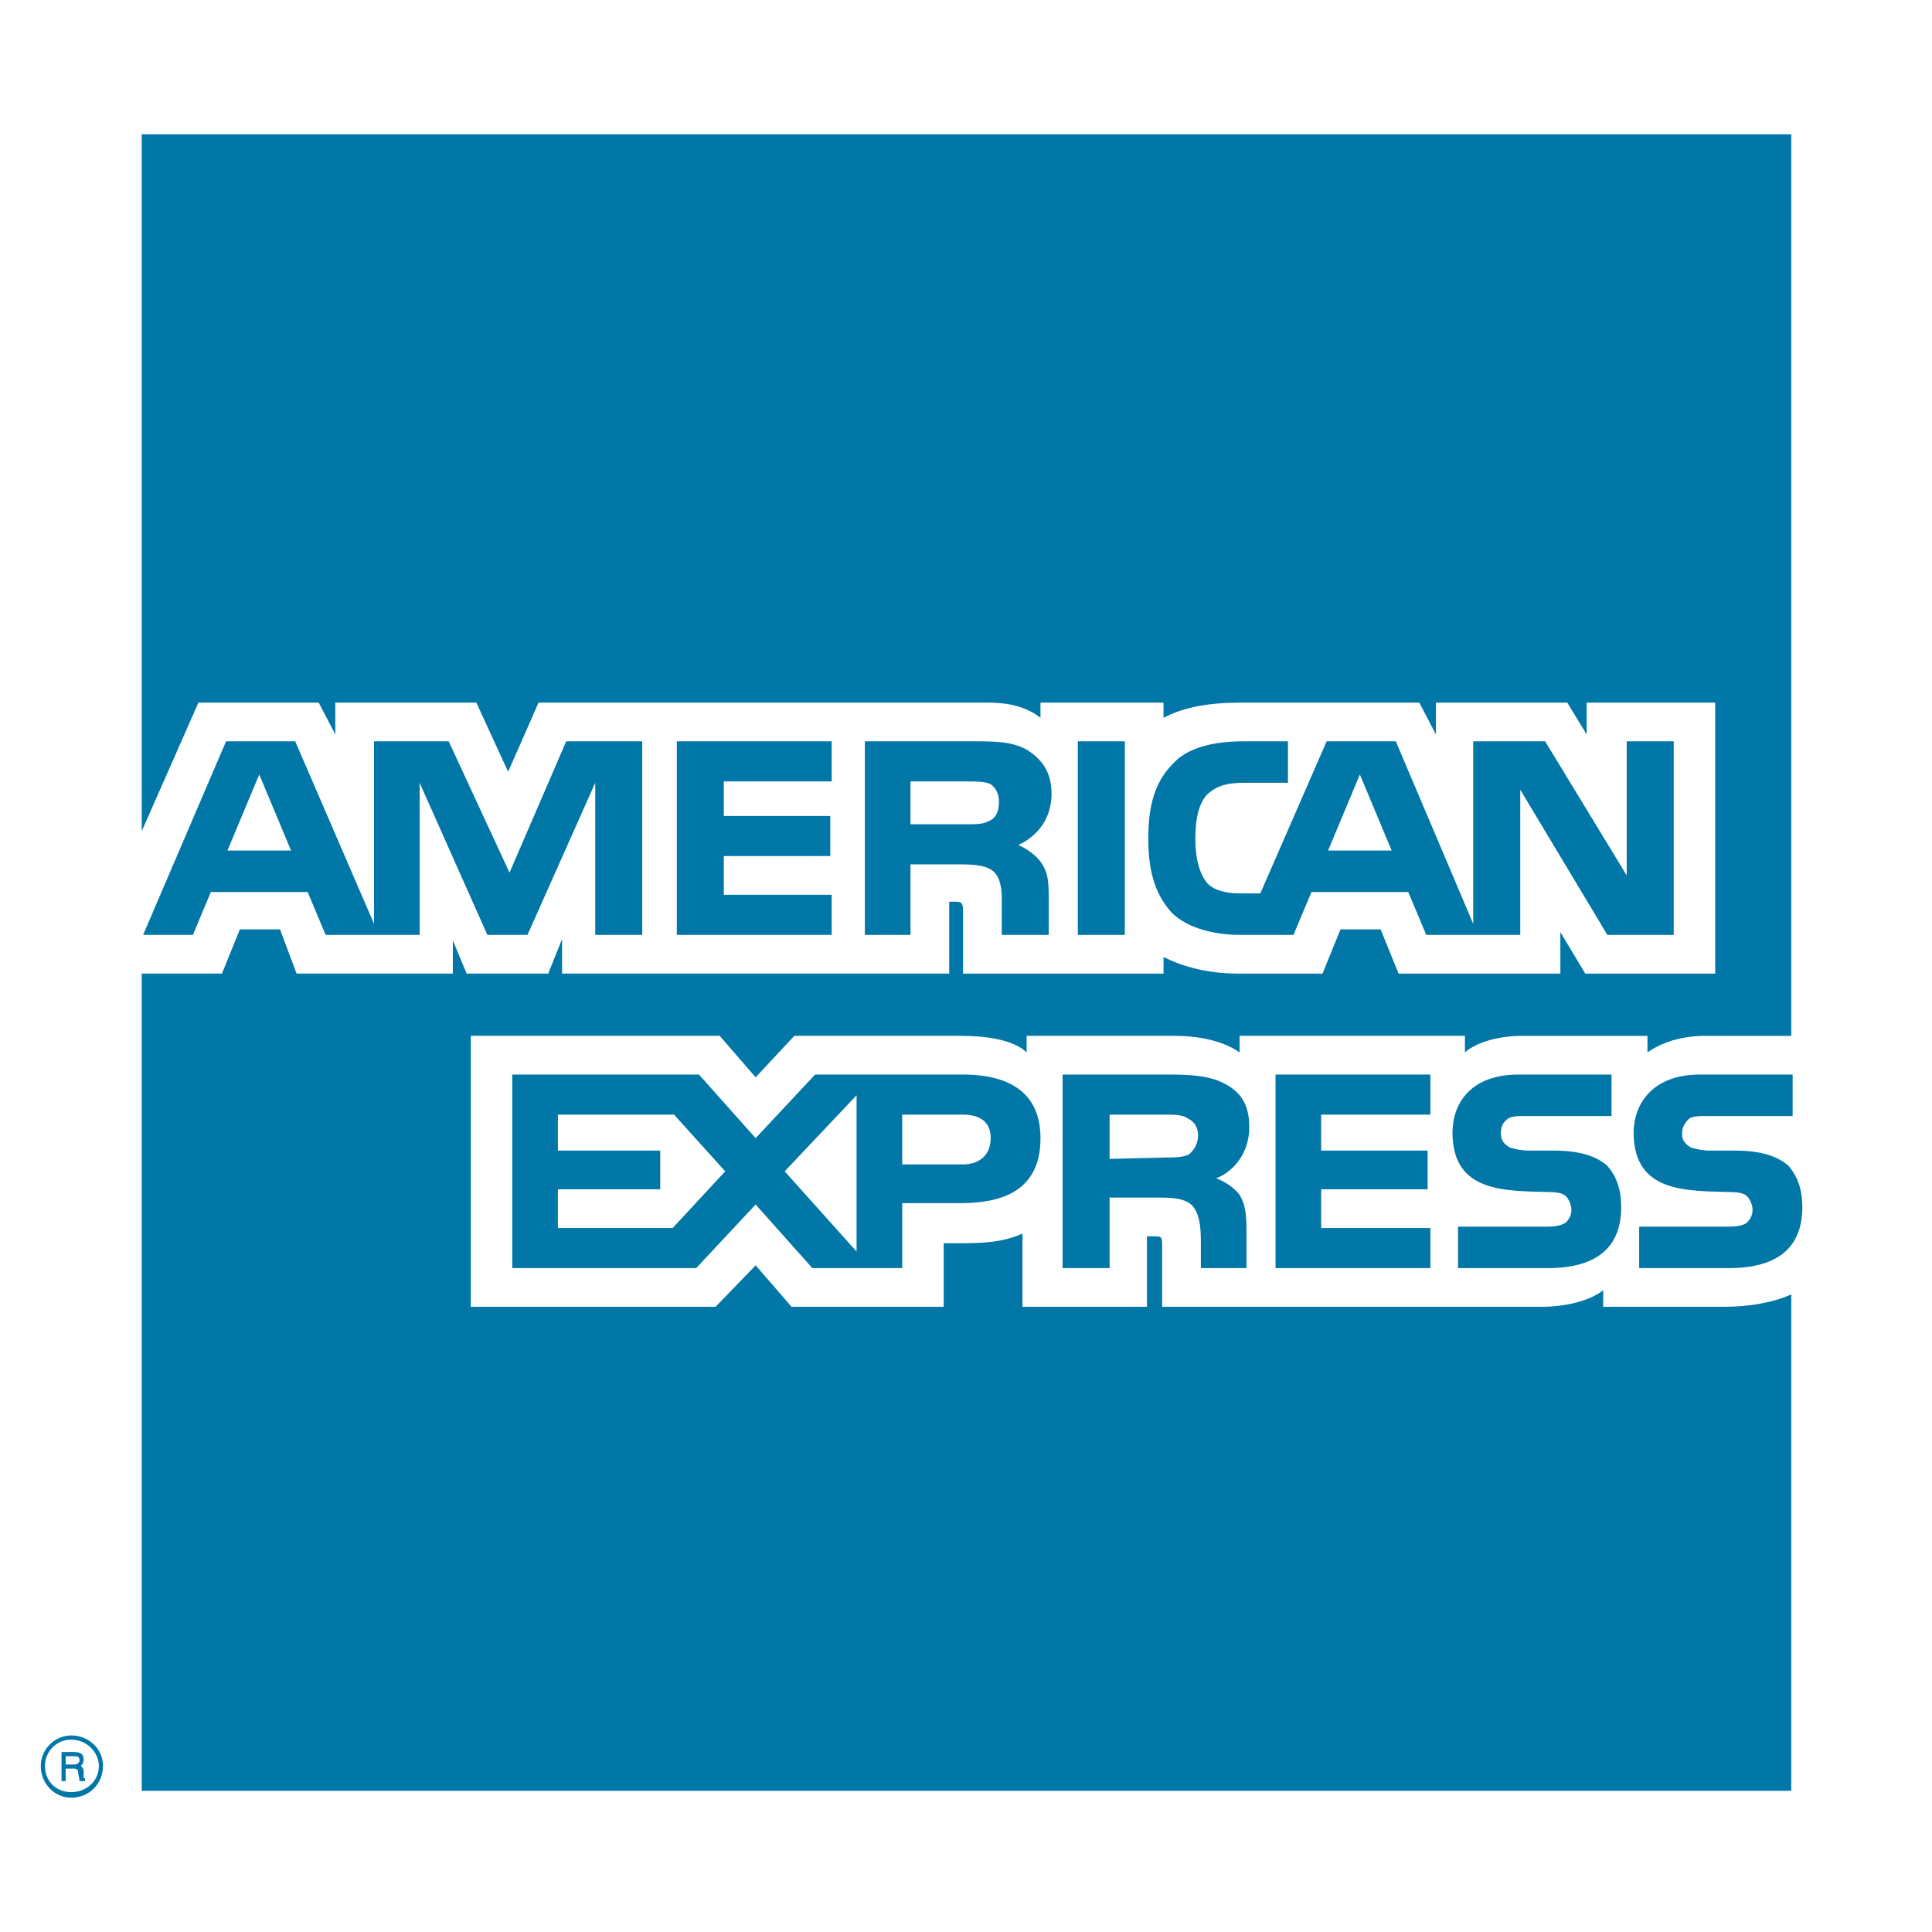
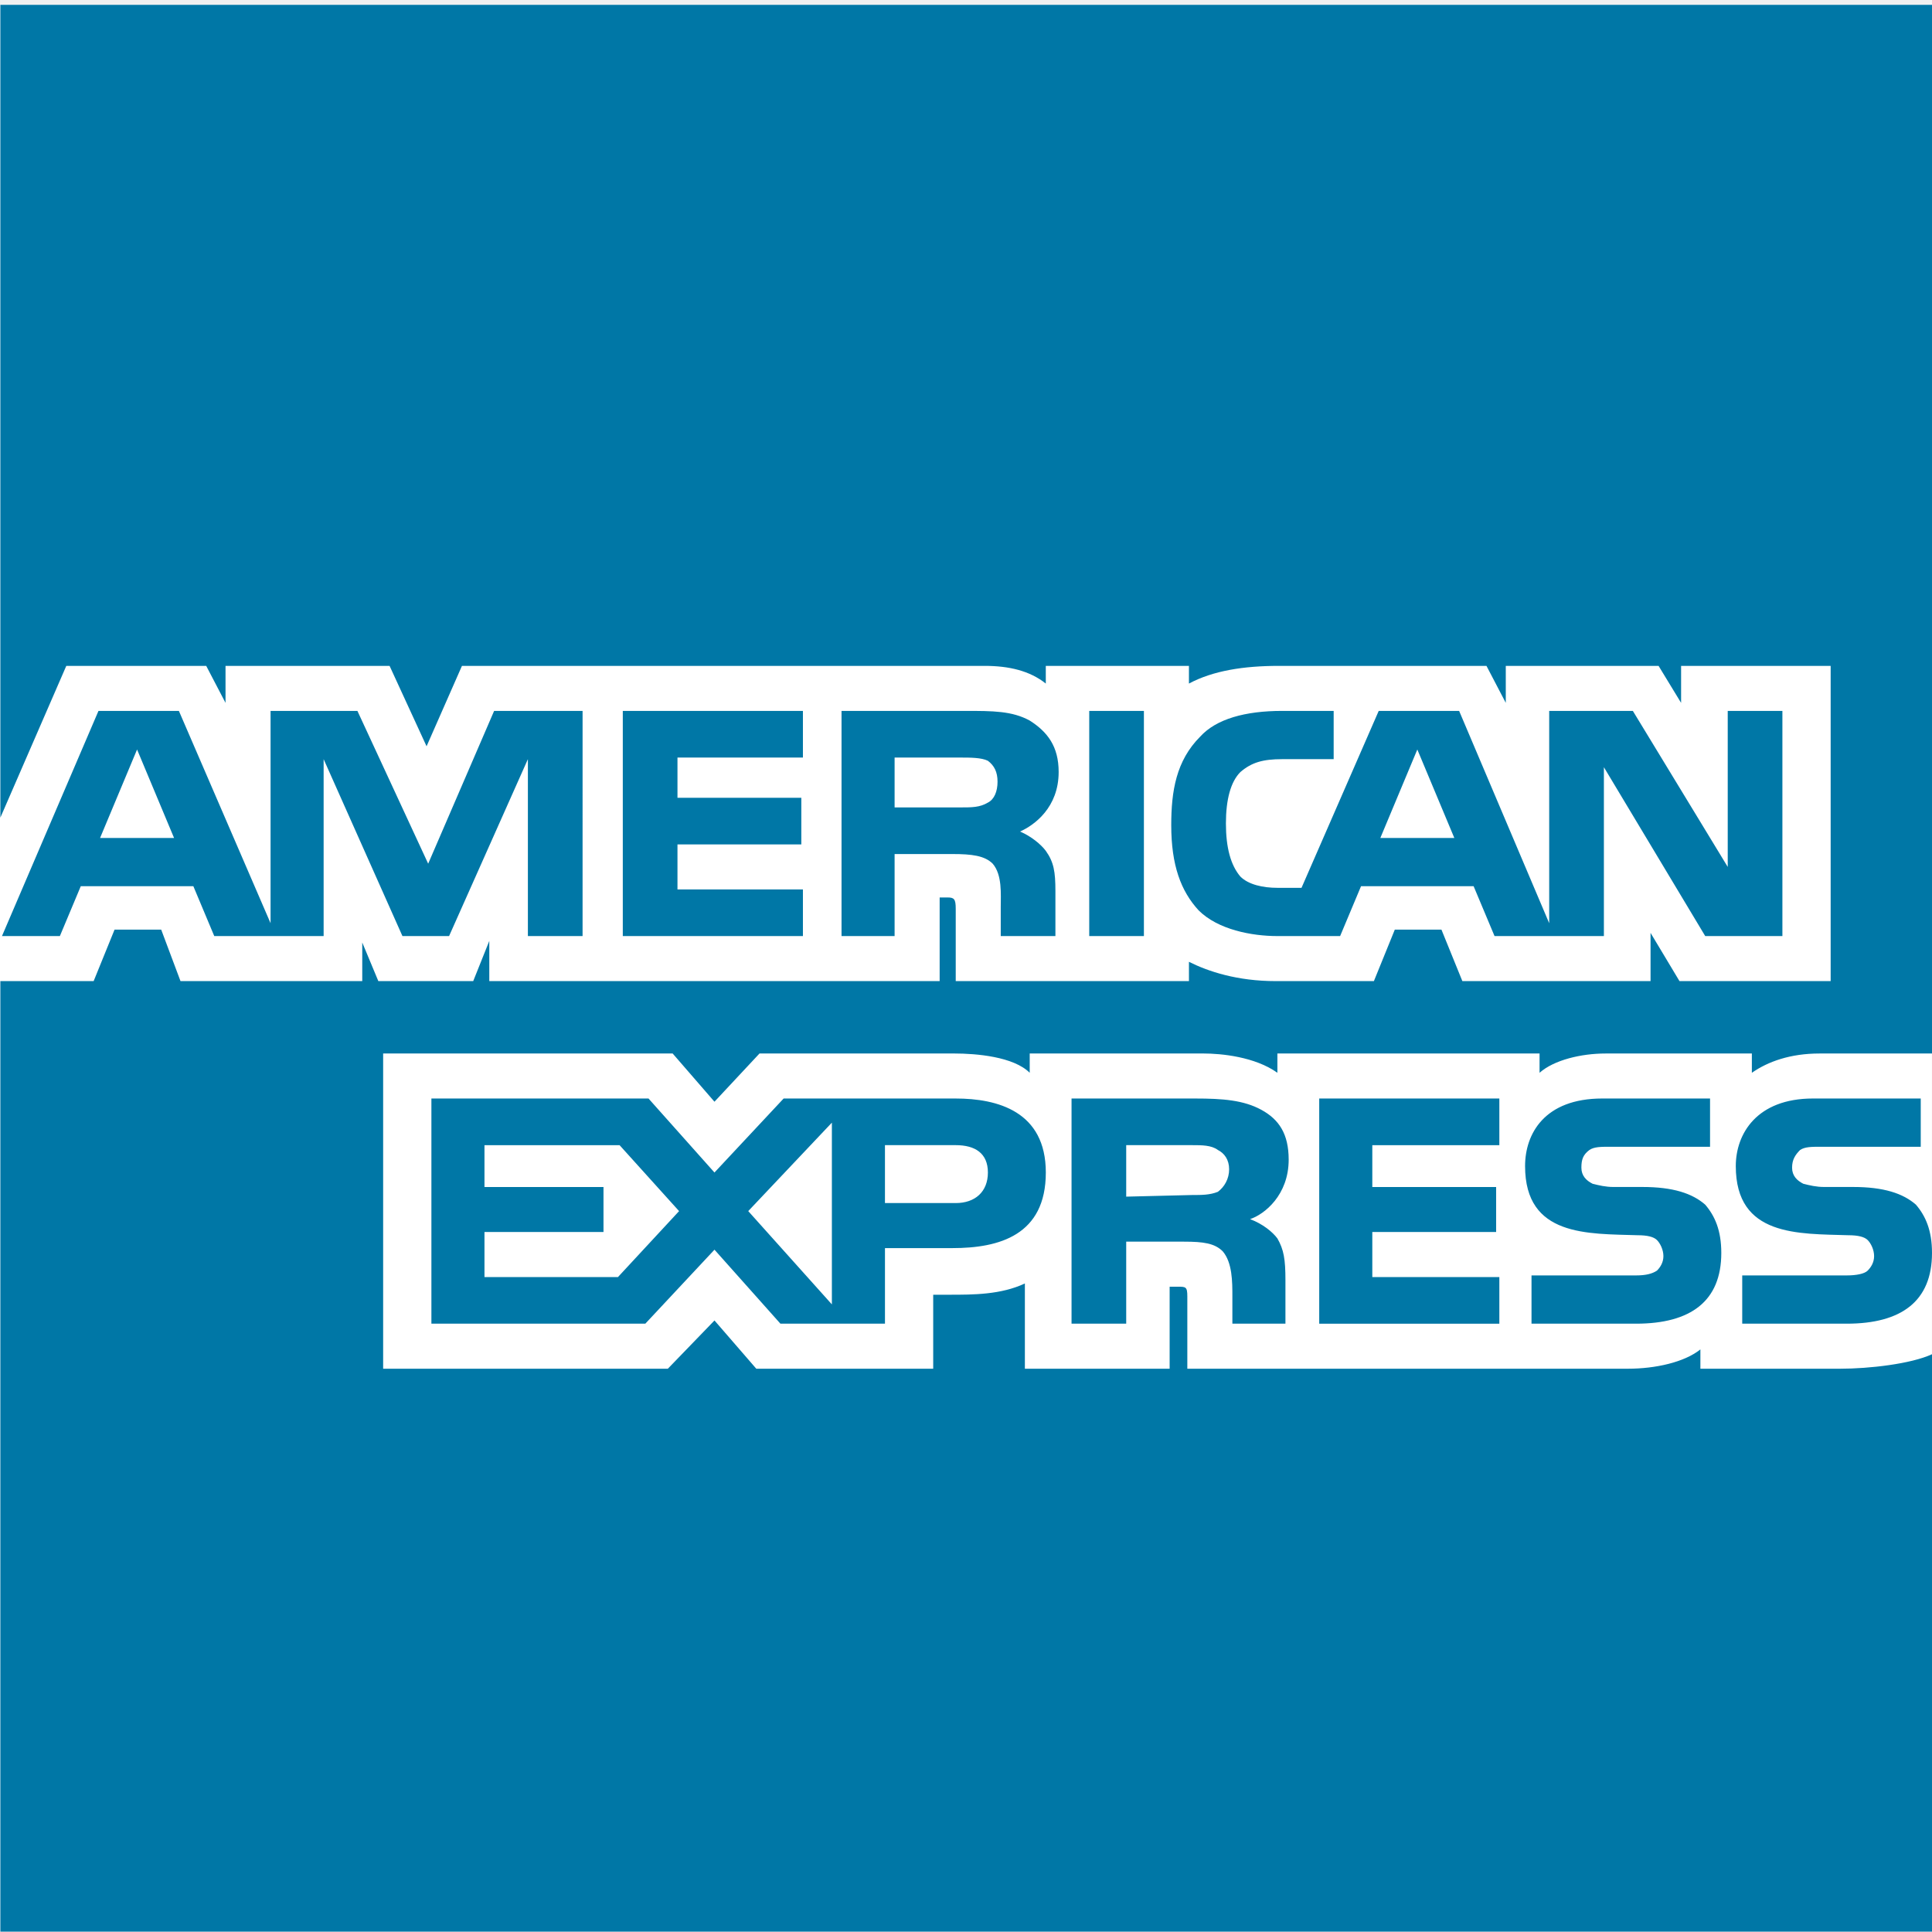
- <svg xmlns="http://www.w3.org/2000/svg" width="2500" height="2500" viewBox="0 0 192.756 192.756">
-   <g fill-rule="evenodd" clip-rule="evenodd">
-     <path fill="#fff" d="M0 0h192.756v192.756H0V0z" />
-     <path d="M8.484 177.699h-.551c0-.275-.138-.689-.138-.828 0-.137 0-.412-.414-.412h-.828v1.24h-.414v-2.896h1.242c.552 0 .965.139.965.689 0 .414-.138.553-.275.689.138.139.275.277.275.553v.551c0 .139 0 .139.138.139v.275zm-.551-2.068c0-.414-.276-.414-.414-.414h-.966v.828h.828c.276 0 .552-.139.552-.414zm2.345.551c0-1.654-1.379-3.035-3.173-3.035-1.655 0-3.035 1.381-3.035 3.035 0 1.793 1.38 3.174 3.035 3.174 1.793-.001 3.173-1.381 3.173-3.174zm-.414 0c0 1.518-1.241 2.621-2.759 2.621s-2.621-1.104-2.621-2.621c0-1.379 1.104-2.621 2.621-2.621s2.759 1.242 2.759 2.621zM179.818 120.451c0 4.139-2.621 6.068-7.312 6.068h-8.965v-4.139h8.965c.828 0 1.518-.137 1.795-.412.275-.277.551-.691.551-1.242 0-.553-.275-1.104-.551-1.379-.277-.277-.828-.414-1.656-.414-4.275-.139-9.656.137-9.656-5.932 0-2.76 1.793-5.795 6.621-5.795h9.242v4.139h-8.553c-.826 0-1.379 0-1.793.275-.414.414-.689.828-.689 1.518s.414 1.104.965 1.381c.553.137 1.105.275 1.795.275h2.482c2.621 0 4.277.551 5.381 1.518.826.965 1.378 2.208 1.378 4.139zm-19.451-4.139c-1.104-.967-2.76-1.518-5.381-1.518h-2.482c-.689 0-1.242-.139-1.793-.275-.553-.277-.965-.691-.965-1.381s.137-1.104.689-1.518c.414-.275.965-.275 1.793-.275h8.553v-4.139h-9.242c-4.967 0-6.623 3.035-6.623 5.795 0 6.068 5.381 5.793 9.658 5.932.826 0 1.379.137 1.654.414.275.275.553.826.553 1.379 0 .551-.277.965-.553 1.242-.414.275-.965.412-1.793.412h-8.967v4.139h8.967c4.689 0 7.311-1.93 7.311-6.068 0-1.931-.551-3.174-1.379-4.139zm-17.658 6.208h-10.896v-3.863h10.621v-3.861h-10.621v-3.588h10.896v-4H127.26v19.312h15.449v-4zm-20.416-14.346c-1.518-.828-3.311-.967-5.656-.967h-10.621v19.312h4.689v-7.035h4.967c1.654 0 2.621.139 3.311.828.828.965.828 2.621.828 3.863v2.344h4.551v-3.725c0-1.793-.137-2.621-.689-3.586-.414-.553-1.24-1.242-2.344-1.656 1.24-.412 3.311-2.068 3.311-5.104-.001-2.206-.829-3.448-2.347-4.274zm-26.21-.967H81.322l-5.932 6.346-5.656-6.346H51.111v19.312h18.348l5.932-6.346 5.656 6.346h8.967v-6.482h5.794c4 0 8.002-1.104 8.002-6.484-.001-5.242-4.14-6.346-7.727-6.346zm22.485 8.002c-.689.275-1.379.275-2.207.275l-5.656.139v-4.416h5.656c.828 0 1.656 0 2.207.414.553.277.965.828.965 1.656s-.412 1.518-.965 1.932zm-22.485.965h-6.07v-4.967h6.07c1.656 0 2.759.691 2.759 2.346 0 1.656-1.104 2.621-2.759 2.621zm-17.796.689l7.173-7.586v15.588l-7.173-8.002zm-11.174 5.657h-11.45v-3.863h10.208v-3.861H55.663v-3.588h11.588l5.104 5.656-5.242 5.656zm99.875-29.246h-6.621l-8.691-14.485v14.485h-9.379l-1.795-4.277h-9.656l-1.793 4.277h-5.381c-2.207 0-5.104-.552-6.758-2.208-1.518-1.655-2.346-3.862-2.346-7.311 0-2.897.414-5.518 2.482-7.587 1.379-1.518 3.863-2.207 7.035-2.207h4.414V78.1h-4.414c-1.654 0-2.621.276-3.586 1.104-.828.828-1.242 2.345-1.242 4.414s.414 3.587 1.242 4.553c.689.689 1.932.965 3.172.965h2.07l6.621-15.174h6.898l7.725 18.209v-18.21h7.174l8.139 13.381V73.961h4.689v19.313h.001zm-54.765-19.313h-4.689v19.313h4.689V73.961zm-9.795.828c-1.518-.828-3.172-.828-5.517-.828H86.288v19.313h4.552v-7.036h4.966c1.656 0 2.76.138 3.449.828.828.966.689 2.622.689 3.725v2.483h4.689v-3.863c0-1.655-.137-2.483-.826-3.449-.414-.552-1.242-1.242-2.207-1.655 1.24-.552 3.311-2.069 3.311-5.104.001-2.207-.966-3.449-2.483-4.414zM82.977 89.274h-10.76v-3.863h10.622v-4H72.217v-3.449h10.76v-4h-15.45v19.313h15.45v-4.001zM64.078 73.961h-7.587l-5.656 13.105-6.07-13.105h-7.449V92.17l-7.863-18.209h-6.897l-8.277 19.313h4.966l1.793-4.277h9.656l1.793 4.277h9.381V78.1l6.759 15.174h4l6.76-15.174v15.174h4.69V73.961h.001zm74.77 10.898l-3.174-7.587-3.172 7.587h6.346zm-40.006-3.034c-.689.414-1.379.414-2.345.414H90.84v-4.276h5.656c.828 0 1.792 0 2.345.276.551.414.828.966.828 1.793s-.276 1.516-.827 1.793zm-76.149 3.034l3.173-7.587 3.173 7.587h-6.346zm156.022-71.458H14.14v69.527l5.656-12.829h12.001l1.656 3.173v-3.173h14.071l3.173 6.897 3.035-6.897h44.834c2.068 0 3.861.414 5.242 1.517v-1.517h12.277v1.517c2.068-1.104 4.689-1.517 7.725-1.517h17.795l1.656 3.173v-3.173h13.105l1.932 3.173v-3.173h12.828v27.038H158.16l-2.482-4.138v4.138h-16.141l-1.793-4.414h-4.002l-1.793 4.414h-8.414c-3.311 0-5.795-.828-7.449-1.655v1.655H96.083v-6.208c0-.828-.138-.966-.69-.966h-.689v7.173H56.077v-3.449l-1.379 3.449h-8.139l-1.379-3.311v3.311H29.591l-1.655-4.414h-4.001l-1.793 4.414H14.14v81.529h164.575V129.14c-1.793.828-4.277 1.242-6.76 1.242h-12.002v-1.656c-1.379 1.105-3.863 1.656-6.207 1.656h-37.799v-6.207c0-.828-.137-.828-.828-.828h-.689v7.035h-12.416v-7.311c-2.068.965-4.414.965-6.483.965h-1.38v6.346H78.977l-3.586-4.139-4 4.139H46.972v-27.037h24.831l3.587 4.137 3.863-4.137h16.692c1.93 0 5.104.275 6.483 1.654v-1.654h14.898c1.518 0 4.416.275 6.346 1.654v-1.654h22.486V105c1.242-1.104 3.588-1.654 5.656-1.654h12.553V105c1.381-.965 3.311-1.654 5.795-1.654h8.553V13.401z" fill="#0077a6" />
-   </g>
+ <svg xmlns="http://www.w3.org/2000/svg" width="400" height="400" viewBox="0 0 400 400" fill="none">
+   <path fill-rule="evenodd" clip-rule="evenodd" d="M0 1.036H399.963V399.882H0V1.036Z" fill="white" />
+   <path fill-rule="evenodd" clip-rule="evenodd" d="M400 259.406C400 269.397 393.673 274.053 382.35 274.053H360.709V264.062H382.35C384.348 264.062 386.014 263.732 386.683 263.068C387.346 262.399 388.013 261.4 388.013 260.07C388.013 258.735 387.349 257.405 386.683 256.741C386.014 256.072 384.684 255.742 382.685 255.742C372.366 255.406 359.377 256.072 359.377 241.423C359.377 234.76 363.705 227.434 375.359 227.434H397.668V237.425H377.022C375.028 237.425 373.694 237.425 372.694 238.089C371.695 239.088 371.031 240.088 371.031 241.753C371.031 243.419 372.03 244.418 373.36 245.087C374.695 245.418 376.028 245.751 377.693 245.751H383.685C390.011 245.751 394.009 247.081 396.674 249.415C398.668 251.744 400 254.745 400 259.406ZM353.048 249.415C350.383 247.081 346.385 245.751 340.059 245.751H334.067C332.404 245.751 331.069 245.415 329.739 245.087C328.404 244.418 327.41 243.419 327.41 241.753C327.41 240.088 327.74 239.088 329.073 238.089C330.072 237.425 331.402 237.425 333.401 237.425H354.047V227.434H331.738C319.748 227.434 315.751 234.76 315.751 241.423C315.751 256.07 328.74 255.406 339.064 255.742C341.058 255.742 342.393 256.072 343.057 256.741C343.72 257.405 344.391 258.735 344.391 260.07C344.391 261.4 343.723 262.399 343.057 263.068C342.057 263.732 340.727 264.062 338.728 264.062H317.083V274.053H338.728C350.047 274.053 356.376 269.395 356.376 259.406C356.376 254.745 355.046 251.744 353.048 249.415ZM310.423 264.4H284.122V255.075H309.759V245.755H284.122V237.094H310.423V227.439H273.131V274.056H310.423V264.4ZM261.142 229.771C257.477 227.772 253.149 227.436 247.489 227.436H221.851V274.053H233.169V257.072H245.159C249.152 257.072 251.486 257.407 253.152 259.07C255.15 261.4 255.15 265.397 255.15 268.395V274.053H266.136V265.062C266.136 260.734 265.805 258.735 264.473 256.405C263.473 255.071 261.479 253.407 258.815 252.408C261.808 251.414 266.807 247.416 266.807 240.088C266.804 234.763 264.806 231.765 261.142 229.771ZM197.874 227.436H162.242L147.923 242.755L134.27 227.436H89.317V274.053H133.607L147.926 258.735L161.579 274.053H183.224V258.407H197.21C206.865 258.407 216.526 255.742 216.526 242.755C216.523 230.101 206.532 227.436 197.874 227.436ZM252.15 246.752C250.487 247.416 248.821 247.416 246.822 247.416L233.169 247.752V237.092H246.822C248.821 237.092 250.82 237.092 252.15 238.091C253.485 238.76 254.479 240.09 254.479 242.089C254.479 244.087 253.485 245.753 252.15 246.752ZM197.874 249.082H183.221V237.092H197.874C201.871 237.092 204.534 238.76 204.534 242.755C204.534 246.752 201.869 249.082 197.874 249.082ZM154.916 250.745L172.231 232.433V270.061L154.916 250.745ZM127.944 264.4H100.305V255.075H124.946V245.755H100.305V237.094H128.277L140.597 250.747L127.944 264.4ZM369.03 193.804H353.048L332.069 158.839V193.804H309.429L305.096 183.48H281.787L277.459 193.804H264.47C259.143 193.804 252.15 192.471 248.157 188.474C244.493 184.479 242.494 179.152 242.494 170.826C242.494 163.833 243.494 157.506 248.486 152.512C251.814 148.848 257.81 147.185 265.467 147.185H276.122V157.176H265.467C261.475 157.176 259.14 157.842 256.811 159.841C254.812 161.839 253.813 165.501 253.813 170.495C253.813 175.49 254.812 179.154 256.811 181.486C258.474 183.149 261.475 183.815 264.468 183.815H269.465L285.447 147.187H302.098L320.745 191.141V147.185H338.062L357.709 179.485V147.185H369.027V193.804H369.03ZM236.834 147.185H225.515V193.804H236.834V147.185ZM213.19 149.183C209.526 147.185 205.533 147.185 199.872 147.185H174.23V193.804H185.218V176.82H197.205C201.202 176.82 203.867 177.153 205.531 178.819C207.529 181.15 207.194 185.148 207.194 187.81V193.804H218.512V184.479C218.512 180.484 218.182 178.485 216.519 176.154C215.519 174.821 213.52 173.156 211.191 172.159C214.184 170.826 219.183 167.164 219.183 159.838C219.186 154.511 216.852 151.513 213.19 149.183ZM166.237 184.148H140.264V174.824H165.904V165.168H140.264V156.843H166.237V147.187H128.943V193.806H166.237V184.148ZM120.617 147.185H102.303L88.65 178.819L73.998 147.185H56.017V191.139L37.037 147.185H20.388L0.409 193.804H12.396L16.724 183.48H40.032L44.361 193.804H67.005V157.176L83.321 193.804H92.976L109.294 157.176V193.804H120.615L120.617 147.185ZM301.103 173.491L293.442 155.177L285.785 173.491H301.103ZM204.534 166.167C202.87 167.167 201.205 167.167 198.873 167.167H185.218V156.845H198.871C200.869 156.845 203.196 156.845 204.531 157.511C205.861 158.511 206.53 159.843 206.53 161.839C206.53 163.836 205.864 165.499 204.534 166.167ZM20.719 173.491L28.378 155.177L36.038 173.491H20.719ZM400 1H0.073V169.285L13.726 137.862H42.695L46.692 145.521V137.862H80.658L88.317 154.511L95.643 137.862H203.867C208.859 137.862 213.187 138.862 216.521 141.524V137.862H246.156V141.524C251.148 138.859 257.475 137.862 264.803 137.862H307.758L311.756 145.521V137.862H343.39L348.053 145.521V137.862H379.019V203.129H347.72L341.729 193.14V203.129H302.766L298.438 192.474H288.778L284.45 203.129H264.14C256.147 203.129 250.151 201.13 246.159 199.134V203.129H197.874V188.143C197.874 186.145 197.541 185.812 196.208 185.812H194.545V203.126H101.304V194.801L97.975 203.126H78.329L75 195.134V203.126H37.37L33.375 192.471H23.717L19.389 203.126H0.073V399.928H400V280.38C395.672 282.379 387.013 283.378 381.02 283.378H352.048V279.381C348.72 282.048 342.723 283.378 337.065 283.378H245.823V268.395C245.823 266.397 245.492 266.397 243.824 266.397H242.161V283.378H212.19V265.73C207.199 268.06 201.536 268.06 196.541 268.06H193.21V283.378H156.582L147.926 273.387L138.27 283.378H79.326V218.114H139.265L147.923 228.1L157.248 218.114H197.541C202.199 218.114 209.861 218.778 213.19 222.107V218.114H249.152C252.816 218.114 259.811 218.778 264.47 222.107V218.114H318.749V222.109C321.747 219.444 327.41 218.117 332.402 218.117H362.703V222.109C366.037 219.78 370.695 218.117 376.692 218.117H400V1Z" fill="#0077A6" />
</svg>
